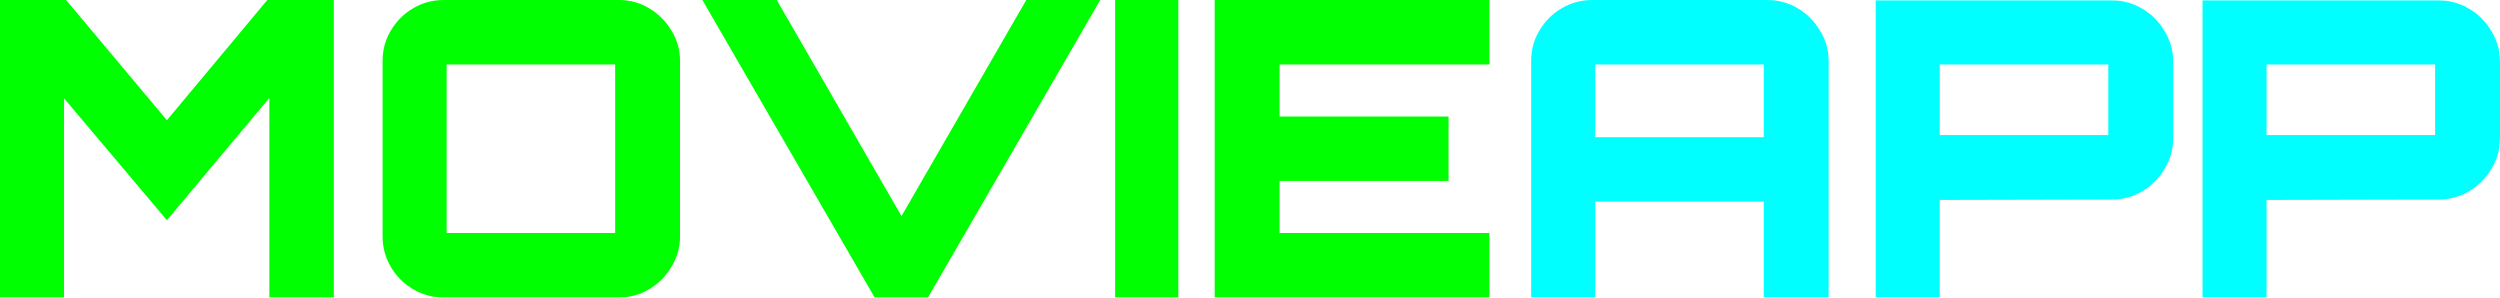
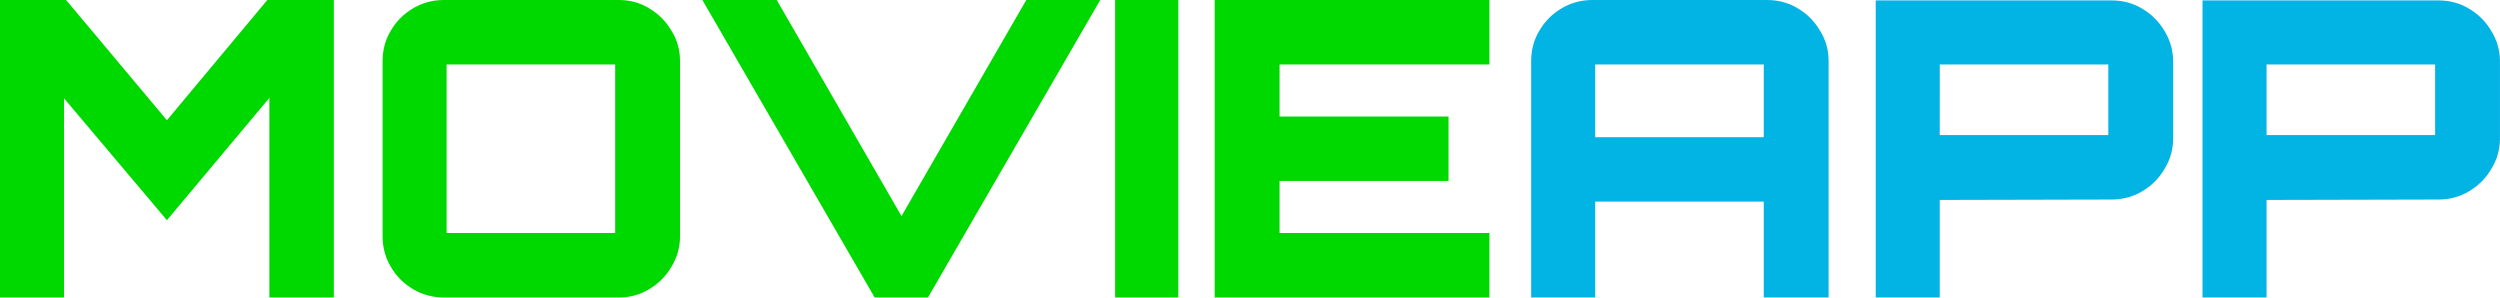
<svg xmlns="http://www.w3.org/2000/svg" width="85.386mm" height="10.16mm" viewBox="0 0 85.386 10.16" version="1.1" id="svg1">
  <defs id="defs1" />
  <g id="layer1">
-     <path style="font-weight:900;font-size:53.333px;font-family:Orbitron;-inkscape-font-specification:'Orbitron Heavy';white-space:pre;fill:#00ff00;stroke-width:0.265" d="M 0,10.16 V 0 H 2.258 L 5.701,4.106 9.13,0 H 11.402 V 10.16 H 9.2 V 3.344 L 5.701,7.521 2.187,3.358 v 6.802 z m 15.155,0 c -0.376,0 -0.724,-0.094 -1.044,-0.282 -0.32,-0.188 -0.574,-0.442 -0.762,-0.762 C 13.161,8.796 13.067,8.448 13.067,8.072 V 2.088 c 0,-0.386 0.094,-0.734 0.282,-1.044 0.188,-0.32 0.442,-0.574 0.762,-0.762 C 14.431,0.094 14.779,0 15.155,0 h 5.983 c 0.376,0 0.72,0.094 1.03,0.282 0.32,0.188 0.574,0.442 0.762,0.762 0.198,0.31 0.296,0.659 0.296,1.044 V 8.072 c 0,0.376 -0.099,0.724 -0.296,1.044 -0.188,0.32 -0.442,0.574 -0.762,0.762 -0.31,0.188 -0.654,0.282 -1.03,0.282 z m 0.099,-2.201 h 5.757 v 0 0 -5.757 0 0 h -5.757 v 0 0 z m 14.619,2.201 v 0 L 23.989,0 h 2.54 L 30.79,7.38 35.052,0 h 2.526 l -5.884,10.16 z m 8.213,0 V 0 h 2.159 v 10.16 z m 3.401,0 V 0 h 9.384 v 2.201 h -7.168 v 1.778 h 5.771 v 2.201 h -5.771 v 1.778 h 7.168 v 2.201 z" id="text1" aria-label="MOVIE" />
-     <path d="M 52.296,10.16 V 2.088 q 0,-0.579 0.282,-1.044 0.282,-0.48 0.762,-0.762 Q 53.82,3.4604864e-6 54.384,3.4604864e-6 h 5.969 q 0.579,0 1.044,0.282 0.48,0.282 0.762,0.762 0.296,0.466 0.296,1.044 V 10.16 H 60.24 V 6.886 h -5.757 v 3.274 z m 2.187,-5.475 h 5.757 v -2.484 q 0,0 0,0 0,0 0,0 h -5.757 q 0,0 0,0 0,0 0,0 z M 64.064,10.16 V 0.014 h 8.057 q 0.579,0 1.044,0.282 0.48,0.282 0.762,0.762 0.296,0.48 0.296,1.044 v 2.625 q 0,0.564 -0.296,1.044 -0.282,0.48 -0.762,0.762 -0.466,0.282 -1.044,0.282 l -5.87,0.014 v 3.33 z m 2.187,-5.546 h 5.757 q 0,0 0,0 0,0 0,0 v -2.413 q 0,0 0,0 0,0 0,0 H 66.252 q 0,0 0,0 0,0 0,0 z m 8.975,5.546 V 0.014 h 8.057 q 0.579,0 1.044,0.282 0.48,0.282 0.762,0.762 0.296,0.48 0.296,1.044 v 2.625 q 0,0.564 -0.296,1.044 -0.282,0.48 -0.762,0.762 -0.466,0.282 -1.044,0.282 l -5.87,0.014 v 3.33 z m 2.187,-5.546 h 5.757 q 0,0 0,0 0,0 0,0 v -2.413 q 0,0 0,0 0,0 0,0 h -5.757 q 0,0 0,0 0,0 0,0 z" id="text2" style="font-weight:900;font-size:14.111px;font-family:Orbitron;-inkscape-font-specification:'Orbitron Heavy';fill:#00ffff;stroke-width:0.265" aria-label="APP" />
+     <path style="font-weight:900;font-size:53.333px;font-family:Orbitron;-inkscape-font-specification:'Orbitron Heavy';white-space:pre;fill:#00d900;stroke-width:0.265" d="M 0,10.16 V 0 H 2.258 L 5.701,4.106 9.13,0 H 11.402 V 10.16 H 9.2 V 3.344 L 5.701,7.521 2.187,3.358 v 6.802 z m 15.155,0 c -0.376,0 -0.724,-0.094 -1.044,-0.282 -0.32,-0.188 -0.574,-0.442 -0.762,-0.762 C 13.161,8.796 13.067,8.448 13.067,8.072 V 2.088 c 0,-0.386 0.094,-0.734 0.282,-1.044 0.188,-0.32 0.442,-0.574 0.762,-0.762 C 14.431,0.094 14.779,0 15.155,0 h 5.983 c 0.376,0 0.72,0.094 1.03,0.282 0.32,0.188 0.574,0.442 0.762,0.762 0.198,0.31 0.296,0.659 0.296,1.044 V 8.072 c 0,0.376 -0.099,0.724 -0.296,1.044 -0.188,0.32 -0.442,0.574 -0.762,0.762 -0.31,0.188 -0.654,0.282 -1.03,0.282 z m 0.099,-2.201 h 5.757 v 0 0 -5.757 0 0 h -5.757 v 0 0 z m 14.619,2.201 v 0 L 23.989,0 h 2.54 L 30.79,7.38 35.052,0 h 2.526 l -5.884,10.16 z m 8.213,0 V 0 h 2.159 v 10.16 z m 3.401,0 V 0 h 9.384 v 2.201 h -7.168 v 1.778 h 5.771 v 2.201 h -5.771 v 1.778 h 7.168 v 2.201 z" id="text1" aria-label="MOVIE" />
+     <path d="M 52.296,10.16 V 2.088 q 0,-0.579 0.282,-1.044 0.282,-0.48 0.762,-0.762 Q 53.82,3.4604864e-6 54.384,3.4604864e-6 h 5.969 q 0.579,0 1.044,0.282 0.48,0.282 0.762,0.762 0.296,0.466 0.296,1.044 V 10.16 H 60.24 V 6.886 h -5.757 v 3.274 z m 2.187,-5.475 h 5.757 v -2.484 q 0,0 0,0 0,0 0,0 h -5.757 q 0,0 0,0 0,0 0,0 z M 64.064,10.16 V 0.014 h 8.057 q 0.579,0 1.044,0.282 0.48,0.282 0.762,0.762 0.296,0.48 0.296,1.044 v 2.625 q 0,0.564 -0.296,1.044 -0.282,0.48 -0.762,0.762 -0.466,0.282 -1.044,0.282 l -5.87,0.014 v 3.33 z m 2.187,-5.546 h 5.757 q 0,0 0,0 0,0 0,0 v -2.413 q 0,0 0,0 0,0 0,0 H 66.252 q 0,0 0,0 0,0 0,0 z m 8.975,5.546 V 0.014 h 8.057 q 0.579,0 1.044,0.282 0.48,0.282 0.762,0.762 0.296,0.48 0.296,1.044 v 2.625 q 0,0.564 -0.296,1.044 -0.282,0.48 -0.762,0.762 -0.466,0.282 -1.044,0.282 l -5.87,0.014 v 3.33 z m 2.187,-5.546 h 5.757 q 0,0 0,0 0,0 0,0 v -2.413 q 0,0 0,0 0,0 0,0 h -5.757 q 0,0 0,0 0,0 0,0 z" id="text2" style="font-weight:900;font-size:14.111px;font-family:Orbitron;-inkscape-font-specification:'Orbitron Heavy';fill:#01b4e4;stroke-width:0.265" aria-label="APP" />
  </g>
</svg>
